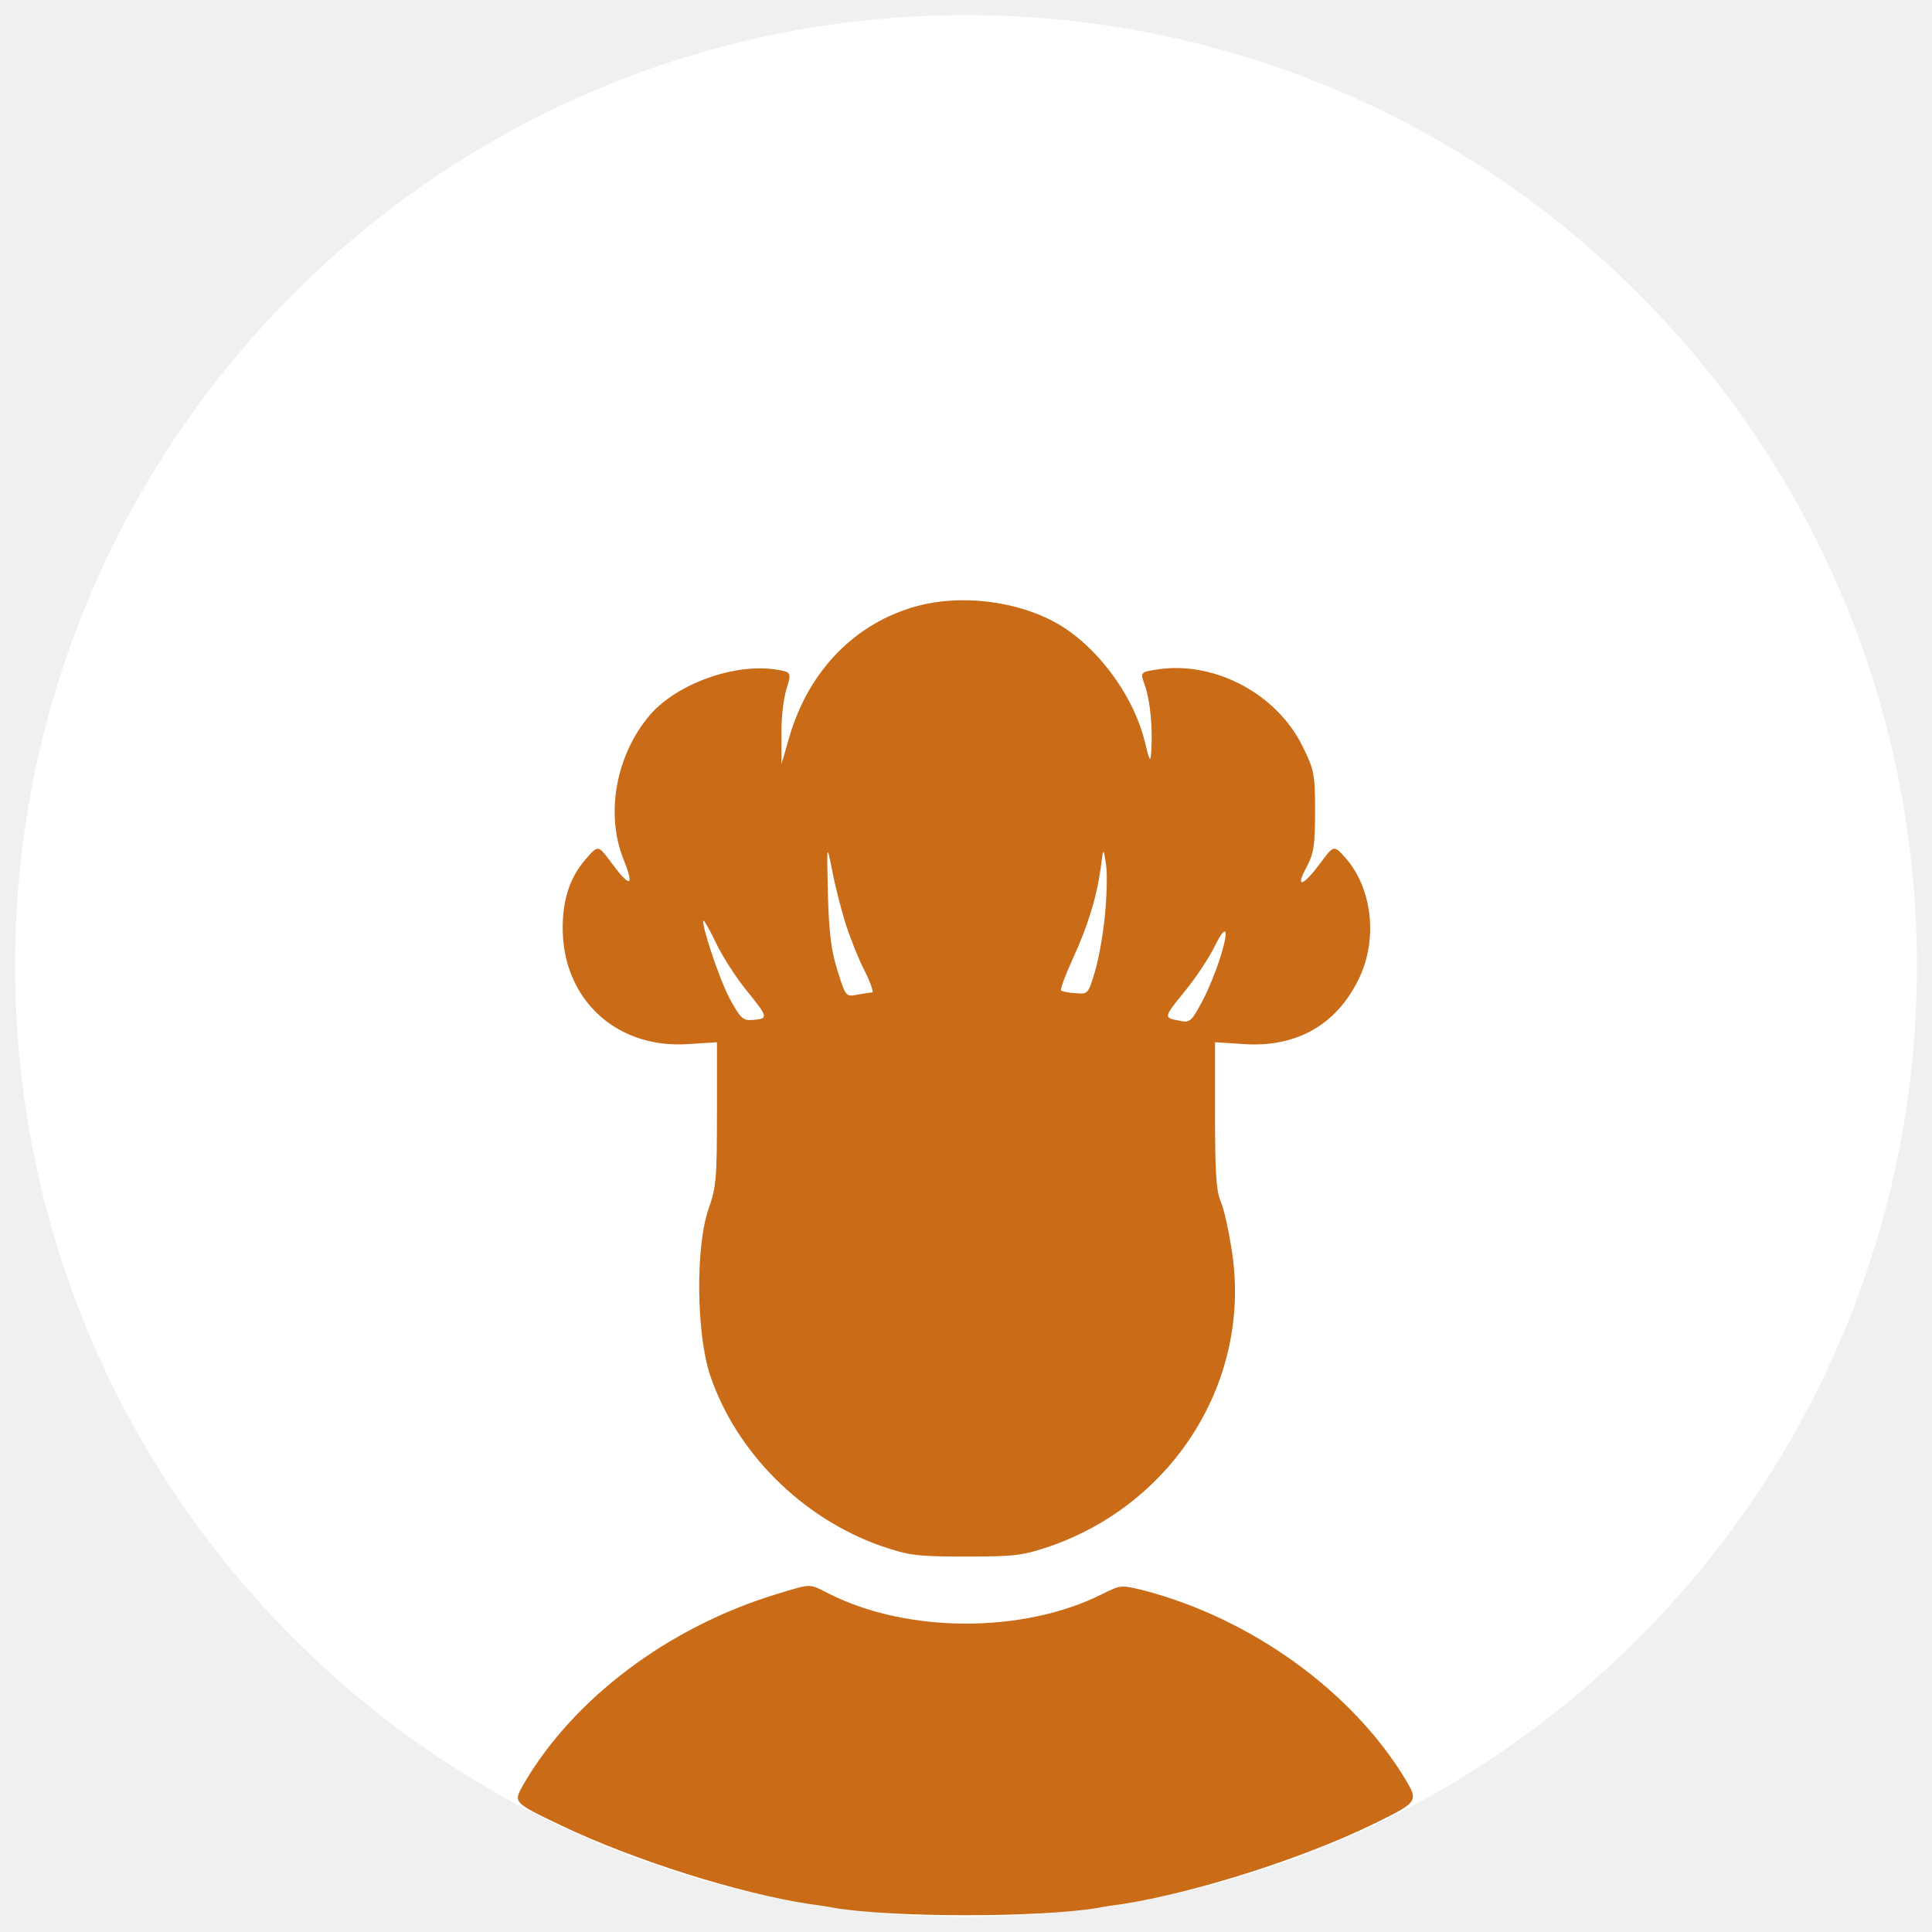
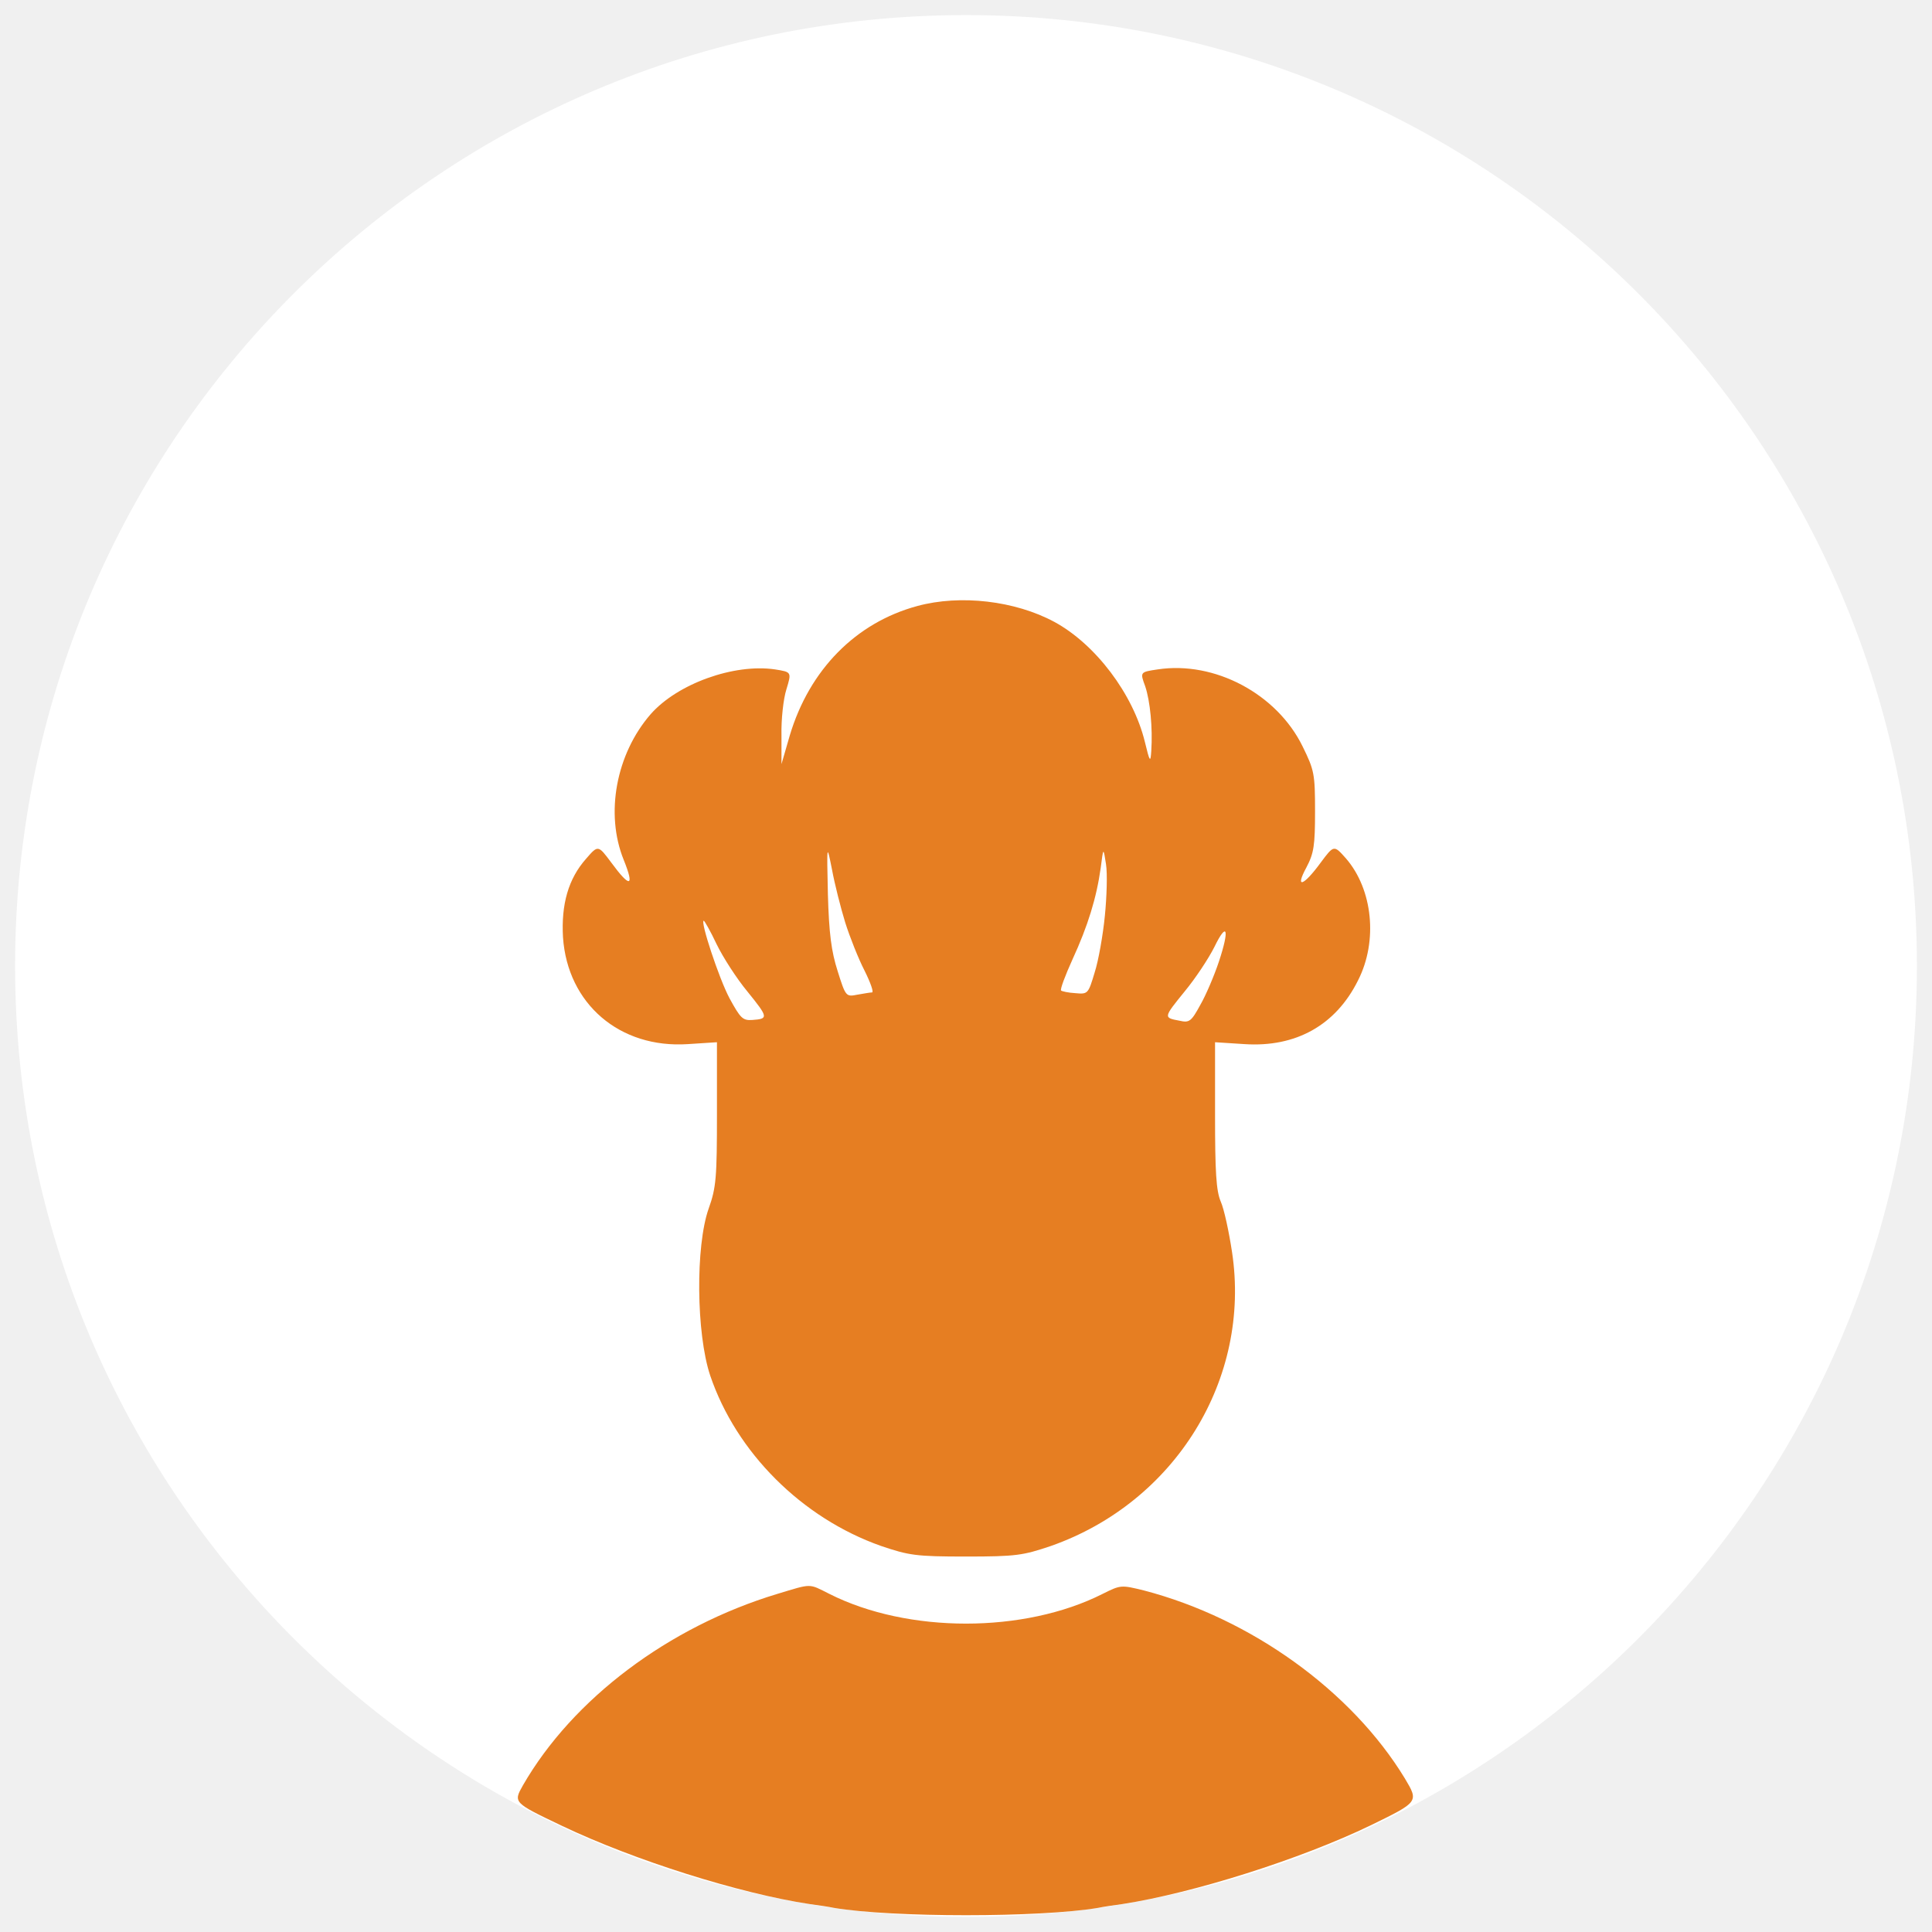
<svg xmlns="http://www.w3.org/2000/svg" width="64" height="64" viewBox="0 0 512 512">
  <circle cx="256" cy="256" r="252" fill="#ffffff" />
-   <g transform="translate(0,512) scale(0.1,-0.1)" fill="#ca6b17" stroke="none">
+   <g transform="translate(0,512) scale(0.1,-0.1)" fill="#e67e22" stroke="none">
    <path d="M2431 3514 c-163 -44 -286 -169 -338 -343 l-22 -76 0 76 c-1 42 5 97 13 122 14 46 14 46 -30 53 -109 16 -259 -38 -330 -119 -91 -105 -121 -263 -71 -386 29 -72 17 -75 -33 -7 -35 47 -35 47 -67 10 -47 -53 -66 -121 -61 -208 12 -176 150 -295 331 -283 l77 5 0 -189 c0 -170 -2 -196 -22 -252 -35 -99 -33 -331 4 -442 69 -204 243 -378 453 -452 74 -25 92 -28 225 -28 133 0 151 3 225 28 330 116 531 443 480 779 -8 53 -21 114 -30 134 -12 28 -15 79 -15 229 l0 193 78 -5 c136 -9 242 50 301 169 53 104 39 241 -32 323 -32 36 -32 36 -67 -11 -46 -63 -69 -70 -38 -13 20 38 23 58 23 149 0 99 -2 109 -33 172 -68 139 -233 227 -384 204 -47 -7 -47 -7 -33 -45 13 -39 20 -110 16 -171 -2 -32 -4 -30 -17 24 -31 127 -131 259 -240 318 -104 56 -249 73 -363 42z m-191 -839 c12 -38 35 -96 51 -127 16 -32 25 -58 20 -58 -4 0 -22 -3 -39 -6 -30 -6 -31 -5 -52 62 -17 53 -23 100 -26 204 -3 135 -3 135 11 65 7 -38 23 -101 35 -140z m688 18 c-5 -51 -17 -119 -27 -150 -17 -57 -18 -58 -51 -55 -19 1 -36 5 -38 7 -3 3 11 40 30 82 41 89 64 164 75 243 7 55 7 55 14 10 4 -25 2 -87 -3 -137z m-1029 -75 c17 -35 53 -91 82 -126 55 -68 56 -72 13 -75 -26 -2 -32 5 -61 58 -28 53 -78 205 -68 205 2 0 18 -28 34 -62z m1331 -47 c-12 -36 -34 -88 -49 -114 -24 -44 -29 -48 -55 -42 -43 8 -43 8 13 77 29 35 64 88 79 118 34 70 41 48 12 -39z" />
    <path d="M2060 896 c-288 -87 -542 -278 -674 -507 -26 -46 -26 -46 104 -108 191 -91 470 -179 656 -207 22 -3 50 -7 64 -10 154 -26 546 -26 700 0 14 3 42 7 64 10 188 29 473 119 659 209 127 62 127 62 90 124 -141 232 -408 424 -691 498 -61 15 -62 15 -110 -9 -208 -105 -516 -105 -724 0 -56 28 -45 28 -138 0z" />
  </g>
</svg>
